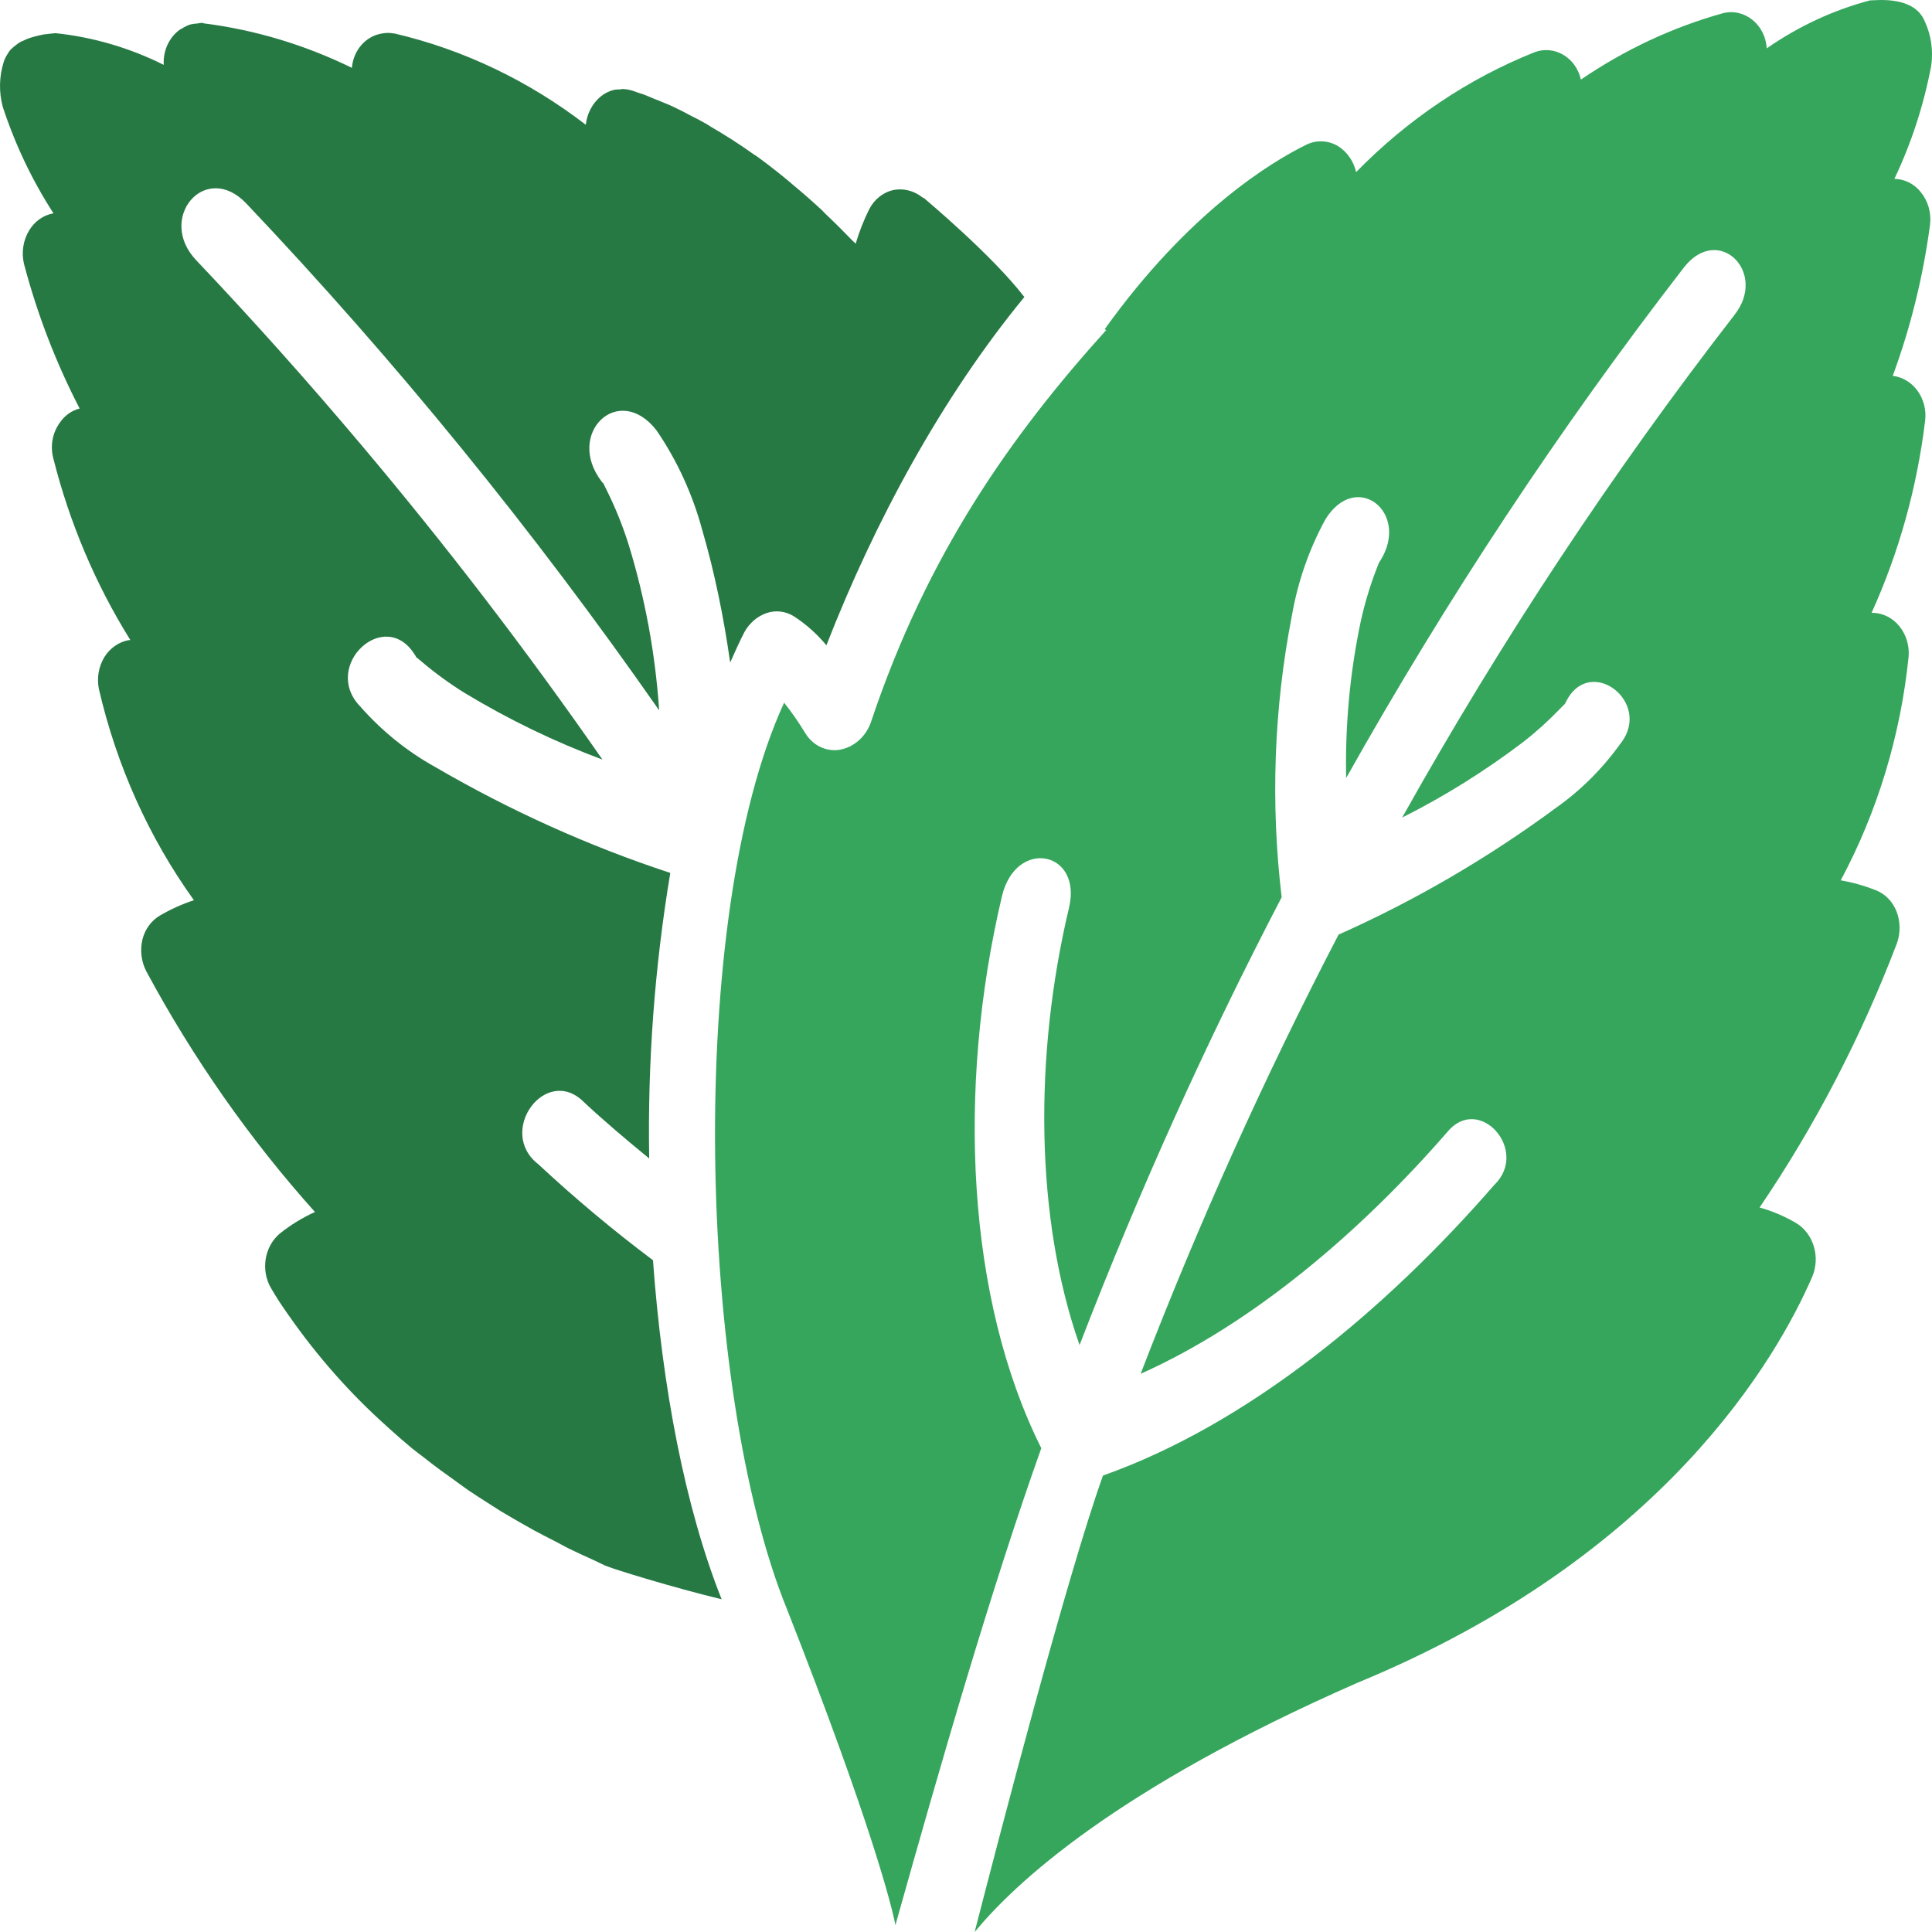
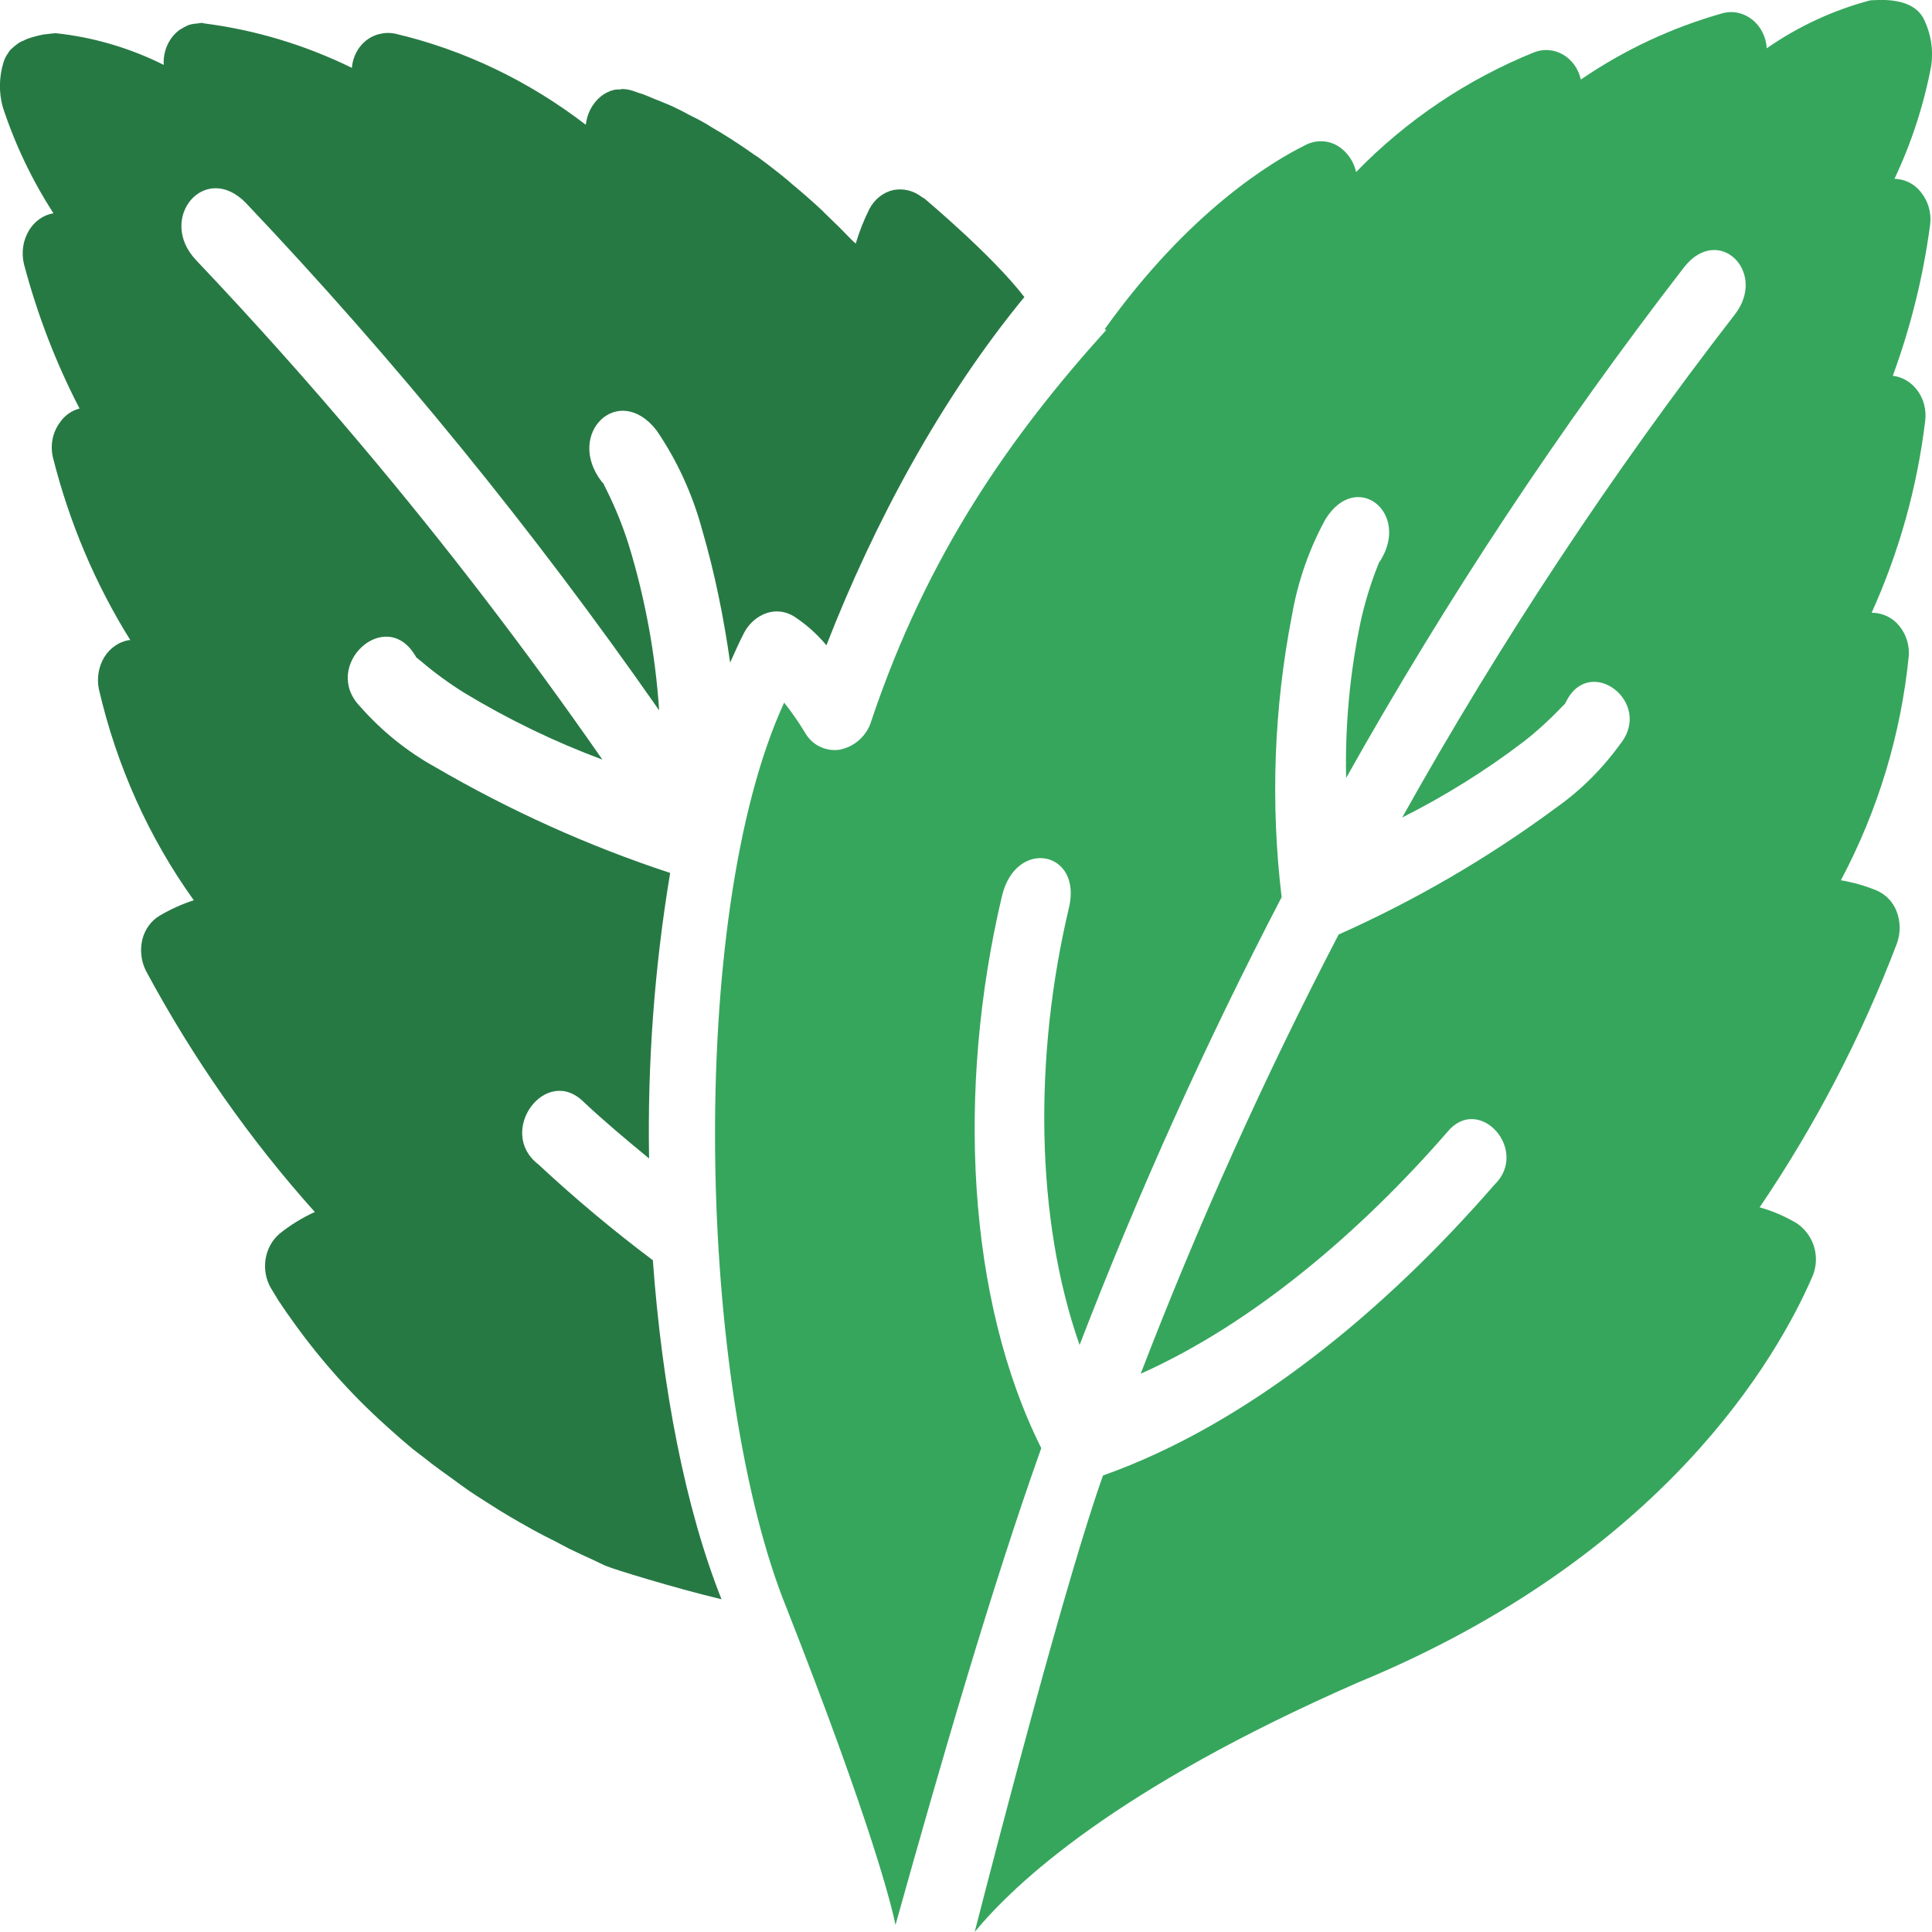
- <svg xmlns="http://www.w3.org/2000/svg" width="24" height="24" viewBox="0 0 24 24" version="1.1" id="svg866">
-   <defs id="defs870" />
-   <g id="g818" transform="matrix(0.9230377,0,0,1,3.000643,-3.000154)">
-     <path style="fill:#36a65d;fill-opacity:1" id="path876" d="m 21.92,3.004 c -0.494,0.12 -0.966,0.322 -1.394,0.597 -0.019,-0.299 -0.305,-0.508 -0.596,-0.435 -0.674,0.174 -1.316,0.452 -1.905,0.823 -0.067,-0.275 -0.356,-0.433 -0.624,-0.34 -0.893,0.329 -1.709,0.836 -2.401,1.489 -0.034,-0.136 -0.122,-0.253 -0.244,-0.323 -0.133,-0.073 -0.293,-0.079 -0.431,-0.015 -0.46,0.209 -1.574,0.826 -2.709,2.29 l 0.021,0.01 c -1.285,1.314 -2.407,2.785 -3.159,4.85 -0.065,0.194 -0.233,0.335 -0.436,0.365 -0.18,0.024 -0.358,-0.058 -0.457,-0.21 -0.086,-0.131 -0.181,-0.257 -0.283,-0.376 -1.325,2.659 -1.163,8.536 0.036,11.255 1.146,2.69 1.418,3.715 1.462,3.931 0.606,-1.996 1.292,-4.187 1.963,-5.925 -0.999,-1.844 -1.144,-4.452 -0.53,-6.855 0.186,-0.729 1.086,-0.566 0.903,0.142 -0.474,1.84 -0.456,3.86 0.142,5.432 0.796,-1.906 1.704,-3.764 2.72,-5.563 -0.151,-1.166 -0.105,-2.349 0.138,-3.5 0.08,-0.423 0.233,-0.828 0.453,-1.198 0.416,-0.613 1.142,-0.08 0.736,0.518 -0.012,0.02 -0.015,0.02 -0.014,0.016 l -0.036,0.085 c -0.089,0.213 -0.161,0.433 -0.214,0.658 -0.145,0.636 -0.21,1.288 -0.195,1.94 1.354,-2.226 2.874,-4.347 4.547,-6.344 0.462,-0.545 1.13,0.06 0.68,0.59 -1.649,1.964 -3.144,4.052 -4.473,6.245 0.57,-0.264 1.116,-0.579 1.631,-0.94 0.175,-0.126 0.341,-0.265 0.497,-0.415 0.036,-0.035 0.056,-0.052 0.066,-0.06 -0.005,0.002 -0.005,0.001 0.008,-0.018 0.316,-0.603 1.176,-0.001 0.736,0.514 -0.241,0.31 -0.531,0.578 -0.86,0.793 -0.92,0.627 -1.904,1.157 -2.934,1.58 -0.995,1.765 -1.884,3.586 -2.664,5.456 1.52,-0.627 2.966,-1.772 4.122,-2.998 0.427,-0.49 1.121,0.224 0.635,0.654 -1.46,1.55 -3.307,2.968 -5.264,3.608 -0.49,1.266 -1.397,4.487 -1.727,5.67 0.547,-0.61 1.898,-1.779 5.155,-3.097 4.125,-1.57 5.65,-4.046 6.119,-5.046 0.108,-0.24 0.019,-0.524 -0.208,-0.658 -0.158,-0.087 -0.327,-0.154 -0.502,-0.199 0.746,-1.014 1.366,-2.115 1.847,-3.279 0.051,-0.128 0.049,-0.272 -0.004,-0.399 -0.052,-0.121 -0.15,-0.215 -0.273,-0.261 -0.155,-0.057 -0.315,-0.099 -0.478,-0.125 0.495,-0.854 0.806,-1.801 0.914,-2.782 0.011,-0.138 -0.035,-0.274 -0.127,-0.377 -0.089,-0.101 -0.216,-0.16 -0.351,-0.164 h -0.021 c 0.369,-0.751 0.612,-1.558 0.721,-2.388 0.035,-0.275 -0.161,-0.525 -0.436,-0.556 0.241,-0.604 0.409,-1.234 0.502,-1.878 0.019,-0.148 -0.027,-0.296 -0.127,-0.407 -0.089,-0.102 -0.218,-0.16 -0.353,-0.162 0.229,-0.444 0.396,-0.918 0.496,-1.407 0.029,-0.188 -0.002,-0.38 -0.087,-0.55 -0.142,-0.316 -0.63,-0.262 -0.732,-0.26 z" />
-     <path style="fill:#277944;fill-opacity:1" id="path864" d="m -0.564,3.288 c -0.012,0 -0.02,0.003 -0.032,0.004 a 0.587,0.587 0 0 0 -0.045,0.004 c -0.021,0.004 -0.044,0.006 -0.065,0.013 a 0.313,0.313 0 0 0 -0.026,0.01 c -0.003,0 -0.003,0.002 -0.006,0.003 a 0.49,0.49 0 0 0 -0.065,0.033 c -0.01,0.005 -0.021,0.009 -0.03,0.015 a 0.488,0.488 0 0 0 -0.214,0.436 4.52,4.52 0 0 0 -1.458,-0.394 1.02,1.02 0 0 1 -0.062,0.006 l -0.095,0.01 -0.062,0.012 -0.04,0.009 a 1.13,1.13 0 0 0 -0.108,0.03 c -0.021,0.006 -0.04,0.016 -0.061,0.025 -0.014,0.006 -0.03,0.01 -0.044,0.018 -0.021,0.01 -0.038,0.023 -0.058,0.037 l -0.035,0.026 c -0.02,0.017 -0.04,0.032 -0.056,0.052 -0.008,0.008 -0.013,0.021 -0.02,0.03 l -0.006,0.008 a 0.375,0.375 0 0 0 -0.05,0.098 0.92,0.92 0 0 0 -0.011,0.556 5.518,5.518 0 0 0 0.682,1.321 0.484,0.484 0 0 0 -0.326,0.21 0.521,0.521 0 0 0 -0.07,0.422 8.376,8.376 0 0 0 0.748,1.793 0.46,0.46 0 0 0 -0.27,0.18 0.494,0.494 0 0 0 -0.086,0.433 7.61,7.61 0 0 0 1.039,2.264 h -0.023 a 0.496,0.496 0 0 0 -0.326,0.209 0.52,0.52 0 0 0 -0.076,0.394 7.06,7.06 0 0 0 1.28,2.628 2.454,2.454 0 0 0 -0.457,0.19 0.482,0.482 0 0 0 -0.235,0.294 0.534,0.534 0 0 0 0.05,0.397 15.486,15.486 0 0 0 2.271,2.992 2.264,2.264 0 0 0 -0.476,0.27 0.513,0.513 0 0 0 -0.116,0.675 c 0.03,0.047 0.064,0.099 0.101,0.153 0.04,0.057 0.084,0.115 0.131,0.178 l 0.008,0.01 a 8.185,8.184 0 0 0 1.317,1.375 l 0.02,0.017 a 9.299,9.298 0 0 0 0.324,0.26 c 0.051,0.038 0.103,0.073 0.155,0.11 0.07,0.052 0.142,0.102 0.216,0.153 l 0.203,0.135 c 0.064,0.042 0.124,0.085 0.19,0.126 0.076,0.048 0.155,0.094 0.233,0.14 l 0.188,0.111 c 0.086,0.048 0.175,0.095 0.263,0.142 l 0.188,0.098 c 0.096,0.048 0.196,0.095 0.294,0.141 0.063,0.03 0.12,0.06 0.184,0.09 0.112,0.05 0.227,0.098 0.341,0.146 0.043,0.018 0.083,0.038 0.127,0.056 l 0.004,0.002 0.036,0.013 c 0.093,0.037 0.879,0.262 1.542,0.41 -0.49,-1.136 -0.8,-2.63 -0.924,-4.212 a 18.741,18.741 0 0 1 -1.543,-1.192 c -0.568,-0.406 0.105,-1.247 0.616,-0.77 0.278,0.24 0.576,0.471 0.876,0.698 a 18.048,18.048 0 0 1 0.284,-3.547 17.257,17.257 0 0 1 -3.166,-1.317 3.753,3.753 0 0 1 -1.007,-0.751 c -0.528,-0.505 0.335,-1.248 0.738,-0.637 0.017,0.02 0.014,0.023 0.009,0.02 0.011,0.008 0.035,0.025 0.078,0.059 a 4.876,4.876 0 0 0 0.58,0.39 11.42,11.42 0 0 0 1.855,0.828 53.467,53.466 0 0 0 -3.252,-3.916 54.048,54.047 0 0 0 -2.213,-2.285 c -0.54,-0.52 0.117,-1.242 0.67,-0.709 a 55.397,55.396 0 0 1 5.558,6.298 8.46,8.46 0 0 0 -0.41,-2.057 4.48,4.48 0 0 0 -0.297,-0.68 l -0.048,-0.09 c 0,0.005 -0.001,0.007 -0.017,-0.013 -0.499,-0.596 0.227,-1.247 0.738,-0.636 a 3.935,3.935 0 0 1 0.614,1.236 c 0.17,0.538 0.29,1.09 0.376,1.647 0.063,-0.13 0.125,-0.262 0.193,-0.381 a 0.537,0.537 0 0 1 0.303,-0.236 0.461,0.461 0 0 1 0.361,0.042 1.9,1.9 0 0 1 0.438,0.36 c 0.651,-1.54 1.555,-3.081 2.664,-4.326 -0.424,-0.511 -1.31,-1.196 -1.343,-1.223 -0.01,-0.008 -0.022,-0.01 -0.032,-0.017 a 0.51,0.51 0 0 0 -0.385,-0.09 0.484,0.484 0 0 0 -0.326,0.236 2.509,2.509 0 0 0 -0.184,0.431 l -0.049,-0.043 a 9.845,9.845 0 0 0 -0.355,-0.325 l -0.053,-0.05 a 8.856,8.856 0 0 0 -0.396,-0.32 l -0.062,-0.049 a 8.464,8.464 0 0 0 -0.406,-0.292 l -0.05,-0.03 a 7.403,7.403 0 0 0 -0.585,-0.347 c -0.018,-0.01 -0.034,-0.022 -0.051,-0.03 l -0.074,-0.038 c -0.037,-0.019 -0.072,-0.035 -0.108,-0.052 l -0.047,-0.022 c -0.042,-0.02 -0.084,-0.043 -0.124,-0.06 l -0.036,-0.016 c -0.041,-0.018 -0.08,-0.037 -0.119,-0.052 l -0.036,-0.013 c -0.036,-0.015 -0.074,-0.028 -0.11,-0.042 l -0.042,-0.015 c -0.029,-0.01 -0.062,-0.025 -0.09,-0.035 l -0.071,-0.026 -0.04,-0.011 -0.102,-0.033 a 0.537,0.537 0 0 0 -0.127,-0.02 h -0.01 c -0.01,0.001 -0.02,0.005 -0.03,0.005 -0.027,0 -0.056,0 -0.082,0.006 a 0.461,0.461 0 0 0 -0.178,0.083 0.516,0.516 0 0 0 -0.199,0.35 6.995,6.994 0 0 0 -2.575,-1.134 h -0.008 a 0.477,0.477 0 0 0 -0.108,-0.006 c -0.016,0 -0.033,0.004 -0.049,0.006 a 0.473,0.473 0 0 0 -0.408,0.427 6.735,6.735 0 0 0 -1.996,-0.553 l -0.004,-0.004 c -0.017,-0.002 -0.034,0 -0.05,0 z" />
-   </g>
+ <svg xmlns="http://www.w3.org/2000/svg" width="24" height="24" viewBox="0 0 24 24">
+   <path d="M23.234.004A4.08 4.08 0 0 0 21.947.6c-.018-.3-.282-.508-.55-.435a5.983 5.983 0 0 0-1.759.823c-.062-.275-.329-.433-.576-.34a6.453 6.453 0 0 0-2.216 1.489.512.512 0 0 0-.225-.323.411.411 0 0 0-.398-.015c-.425.209-1.453.826-2.5 2.29l.019.01c-1.186 1.314-2.222 2.785-2.916 4.85a.514.514 0 0 1-.402.365.422.422 0 0 1-.422-.21 3.639 3.639 0 0 0-.261-.376c-1.223 2.659-1.074 8.536.033 11.255 1.058 2.69 1.309 3.715 1.35 3.93.558-1.996 1.192-4.187 1.811-5.924-.922-1.844-1.056-4.452-.489-6.855.172-.73 1.002-.566.833.142-.437 1.84-.42 3.86.132 5.432a54.308 54.308 0 0 1 2.51-5.563c-.14-1.166-.096-2.35.128-3.5.073-.423.215-.828.418-1.198.384-.613 1.054-.08.68.518-.012.02-.015.02-.014.016l-.033.085a4.485 4.485 0 0 0-.198.658 8.557 8.557 0 0 0-.18 1.94A52.01 52.01 0 0 1 20.92 3.32c.427-.545 1.043.06.628.59a50.243 50.243 0 0 0-4.129 6.245 9.632 9.632 0 0 0 1.506-.94c.162-.126.315-.265.459-.415a.916.916 0 0 1 .06-.06c-.004.002-.004 0 .008-.018.292-.603 1.085-.001.68.514-.223.31-.491.578-.795.793a14.423 14.423 0 0 1-2.708 1.58 53.32 53.32 0 0 0-2.459 5.456c1.403-.627 2.738-1.772 3.805-2.998.394-.49 1.035.224.586.654-1.347 1.55-3.052 2.968-4.859 3.608-.452 1.266-1.29 4.487-1.594 5.67.505-.61 1.752-1.78 4.758-3.097 3.808-1.57 5.216-4.046 5.649-5.046a.541.541 0 0 0-.192-.658 1.885 1.885 0 0 0-.464-.2 15.947 15.947 0 0 0 1.705-3.278.57.57 0 0 0-.004-.4.462.462 0 0 0-.252-.26c-.143-.058-.29-.1-.44-.125a7.518 7.518 0 0 0 .843-2.782.529.529 0 0 0-.117-.377.437.437 0 0 0-.324-.164h-.02a8.16 8.16 0 0 0 .666-2.388c.032-.275-.149-.525-.403-.556a8.828 8.828 0 0 0 .464-1.878.537.537 0 0 0-.118-.407.428.428 0 0 0-.325-.162c.21-.444.365-.918.457-1.407a.989.989 0 0 0-.08-.55c-.131-.316-.581-.262-.676-.26z" fill="#36A65D" />
+   <path d="M2.48.288c-.011 0-.019.003-.03.004a.542.587 0 0 0-.041.004c-.02.004-.04.006-.06.013a.289.313 0 0 0-.024.01c-.003 0-.003.002-.006.003a.452.49 0 0 0-.06.033C2.25.36 2.24.364 2.232.37a.45.488 0 0 0-.198.436A4.172 4.52 0 0 0 .688.412a.941 1.02 0 0 1-.057.006l-.088.01L.486.44.45.449a1.043 1.13 0 0 0-.1.03C.33.485.314.495.294.504.28.51.266.514.253.522.233.532.218.545.199.559L.167.585C.148.602.13.617.115.637.108.645.103.657.097.667L.09.675a.346.375 0 0 0-.046.098.85.92 0 0 0-.01.556 5.093 5.518 0 0 0 .63 1.32.447.484 0 0 0-.302.21.48.521 0 0 0-.064.423 7.731 8.376 0 0 0 .69 1.793.425.46 0 0 0-.249.18.456.494 0 0 0-.08.433 7.024 7.61 0 0 0 .96 2.264h-.022a.458.496 0 0 0-.3.209.48.52 0 0 0-.07.394 6.517 7.06 0 0 0 1.18 2.628 2.265 2.454 0 0 0-.421.19.445.482 0 0 0-.217.294.493.534 0 0 0 .046.397 14.294 15.486 0 0 0 2.096 2.992 2.09 2.264 0 0 0-.439.27.474.513 0 0 0-.107.675l.093.153c.037.057.078.115.121.178l.008.01a7.555 8.184 0 0 0 1.215 1.375l.019.017a8.583 9.298 0 0 0 .299.26c.047.038.095.073.143.11.064.052.13.102.2.153l.187.135c.059.042.114.085.175.126.07.048.143.094.215.14l.174.11c.079.049.161.096.242.143l.174.098c.088.048.18.095.271.14.058.03.111.06.17.09.103.05.21.099.315.147.04.018.076.038.117.056l.004.002.033.013c.086.037.811.262 1.423.41-.452-1.136-.738-2.63-.853-4.212a17.299 18.741 0 0 1-1.424-1.192c-.524-.406.097-1.247.569-.77.256.24.531.47.808.698a16.659 18.048 0 0 1 .262-3.547 15.929 17.257 0 0 1-2.922-1.317 3.464 3.753 0 0 1-.93-.751c-.487-.505.31-1.248.682-.637.015.02.013.023.008.02l.072.059a4.5 4.876 0 0 0 .535.39 10.541 11.42 0 0 0 1.713.828A49.352 53.466 0 0 0 4.482 5.52a49.888 54.047 0 0 0-2.043-2.285c-.498-.52.108-1.242.619-.71a51.134 55.396 0 0 1 5.13 6.299 7.809 8.46 0 0 0-.378-2.057 4.135 4.48 0 0 0-.275-.68l-.044-.09c0 .005 0 .007-.016-.013-.46-.596.21-1.247.682-.636a3.632 3.935 0 0 1 .566 1.236c.157.538.268 1.09.347 1.647.059-.13.116-.262.179-.381a.496.537 0 0 1 .28-.236.426.461 0 0 1 .332.042 1.754 1.9 0 0 1 .405.36c.6-1.54 1.435-3.081 2.459-4.326-.392-.511-1.21-1.196-1.24-1.223-.01-.008-.02-.01-.03-.017a.47.51 0 0 0-.355-.09.447.484 0 0 0-.3.236 2.316 2.509 0 0 0-.17.43l-.046-.042a9.087 9.845 0 0 0-.327-.325l-.05-.05a8.174 8.856 0 0 0-.365-.32l-.057-.05a7.813 8.464 0 0 0-.375-.291l-.046-.03a6.833 7.403 0 0 0-.54-.347c-.017-.01-.031-.022-.047-.03l-.068-.038c-.035-.02-.067-.035-.1-.052l-.044-.022c-.038-.02-.077-.043-.114-.06l-.033-.016c-.038-.018-.074-.037-.11-.052l-.033-.013c-.033-.015-.069-.028-.102-.042l-.039-.015-.083-.035-.065-.026-.037-.011-.094-.033a.496.537 0 0 0-.117-.02h-.01c-.009 0-.018.005-.027.005-.025 0-.052 0-.076.006a.426.461 0 0 0-.164.083.476.516 0 0 0-.184.35A6.457 6.994 0 0 0 4.9.416h-.007a.44.477 0 0 0-.1-.006c-.015 0-.03.004-.045.006a.437.473 0 0 0-.377.427A6.217 6.735 0 0 0 2.53.29L2.525.286c-.016-.002-.031 0-.046 0z" fill="#277944" />
</svg>
